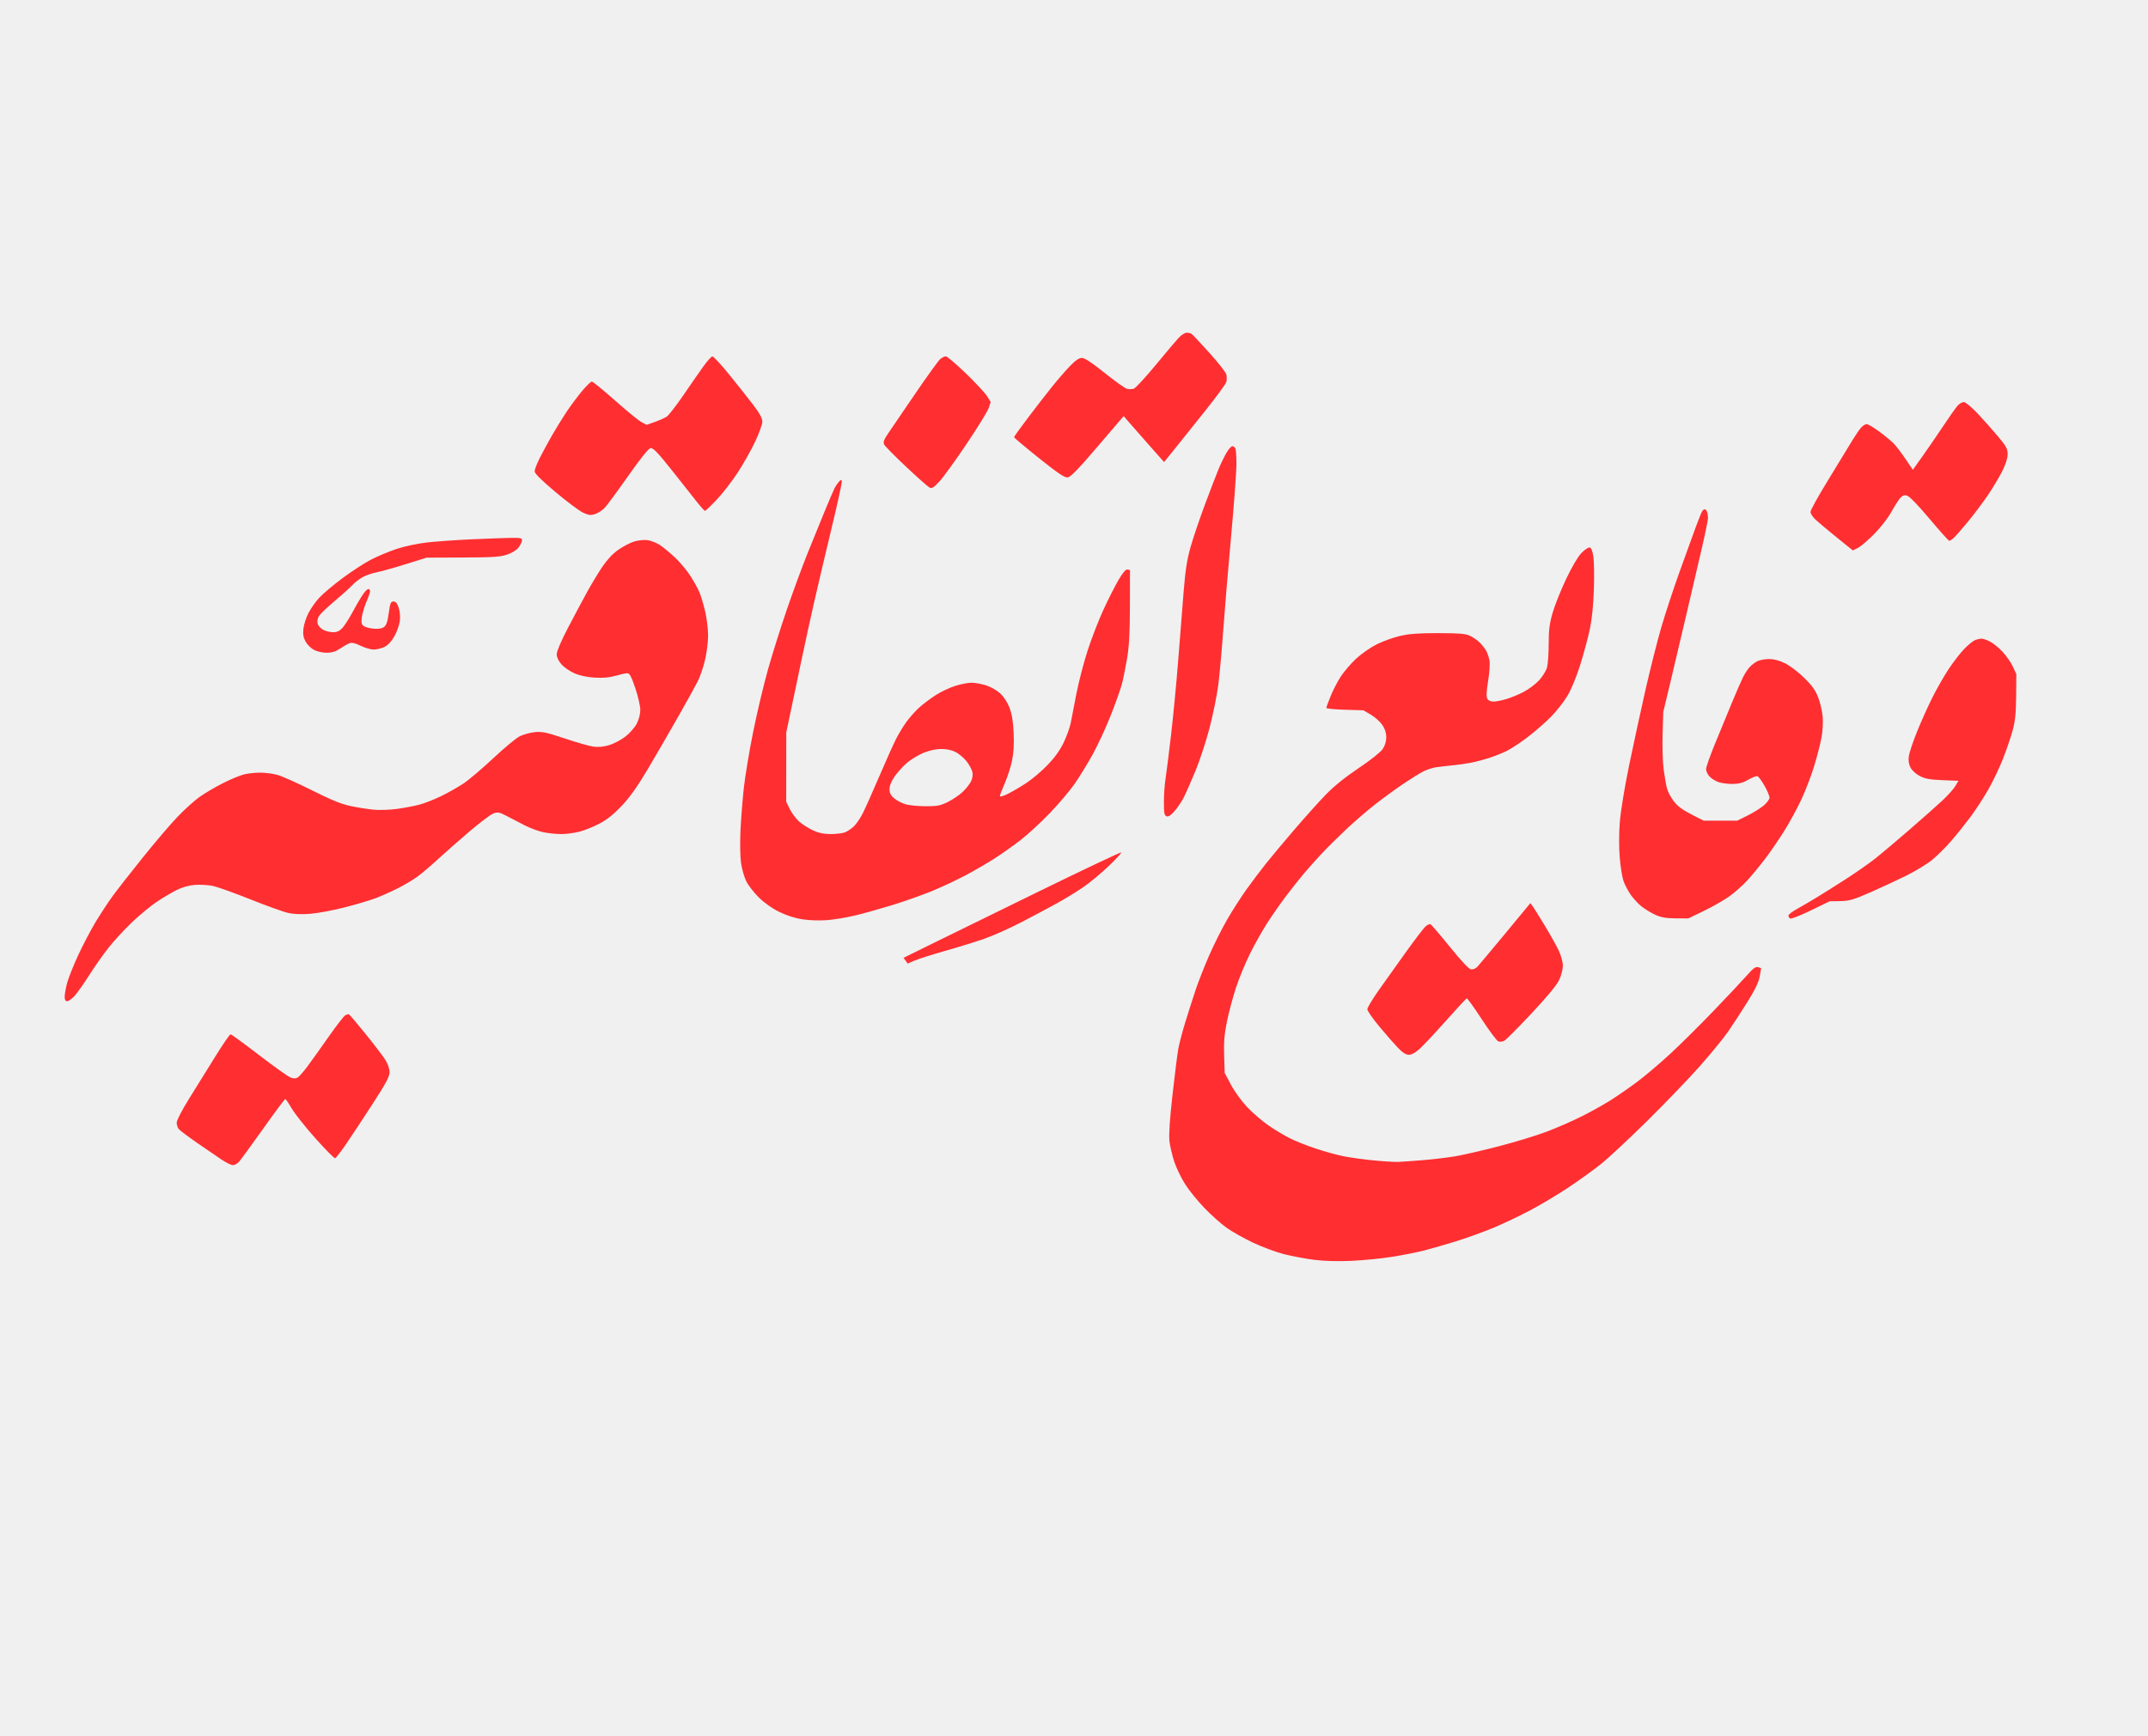
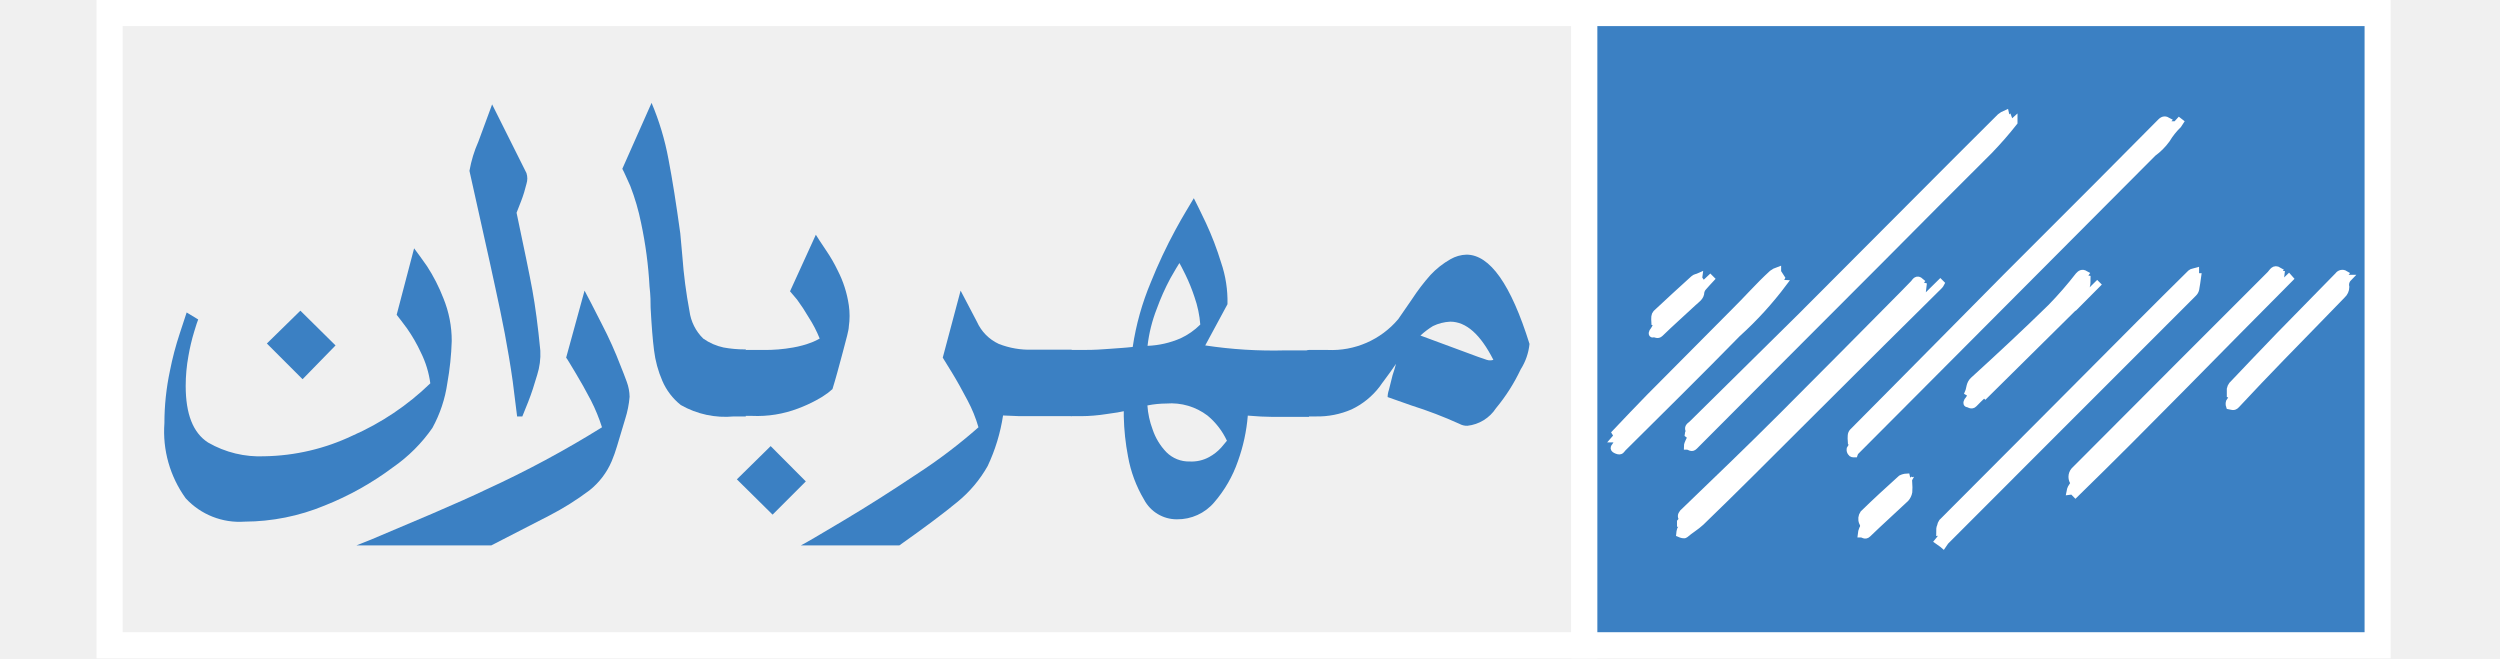
- <svg xmlns="http://www.w3.org/2000/svg" width="1362" height="1101" viewBox="0 0 1362 1101" version="1.1">
-   <path d="" stroke="none" fill="#FF2E31" fill-rule="evenodd" />
-   <path d="M 747.374 214.250 C 745.713 216.037, 739.083 223.888, 732.640 231.694 C 726.197 239.501, 720.010 246.180, 718.890 246.535 C 717.771 246.890, 715.828 246.923, 714.572 246.607 C 713.315 246.292, 706.958 241.751, 700.443 236.517 C 692.341 230.007, 687.782 227, 686.015 227 C 684.209 227, 681.905 228.580, 678.360 232.250 C 675.571 235.137, 670.411 241.100, 666.894 245.500 C 663.376 249.900, 656.561 258.702, 651.749 265.060 C 646.937 271.418, 643 276.916, 643 277.279 C 643 277.642, 650.080 283.598, 658.734 290.513 C 670.881 300.221, 675.042 303.021, 676.984 302.794 C 678.857 302.575, 683.716 297.568, 696 283.199 L 712.500 263.897 714.886 266.699 C 716.198 268.239, 721.962 274.799, 727.695 281.276 L 738.119 293.052 744.810 284.776 C 748.489 280.225, 757.236 269.300, 764.247 260.500 C 771.257 251.700, 777.268 243.488, 777.605 242.250 C 777.941 241.012, 777.933 238.870, 777.586 237.488 C 777.240 236.106, 772.387 229.919, 766.803 223.738 C 761.218 217.557, 756.166 212.169, 755.575 211.765 C 754.984 211.361, 753.576 211.024, 752.446 211.015 C 751.317 211.007, 749.034 212.463, 747.374 214.250 M 446.062 232.304 C 443.621 235.712, 437.893 243.954, 433.334 250.620 C 428.775 257.286, 424.006 263.421, 422.737 264.253 C 421.467 265.085, 418.085 266.598, 415.222 267.615 L 410.016 269.464 406.652 267.652 C 404.801 266.655, 397.260 260.485, 389.894 253.941 C 382.527 247.397, 375.954 242.033, 375.286 242.021 C 374.619 242.010, 371.796 244.736, 369.012 248.081 C 366.229 251.425, 361.797 257.388, 359.163 261.331 C 356.529 265.274, 352.323 272.100, 349.816 276.500 C 347.310 280.900, 343.850 287.300, 342.129 290.721 C 340.408 294.143, 339 297.843, 339 298.944 C 339 300.284, 343.378 304.628, 352.250 312.091 C 359.538 318.221, 367.430 324.112, 369.790 325.183 C 373.330 326.789, 374.656 326.939, 377.375 326.041 C 379.187 325.443, 381.889 323.681, 383.379 322.126 C 384.869 320.571, 391.588 311.469, 398.310 301.899 C 406.403 290.379, 411.218 284.401, 412.561 284.207 C 414.117 283.983, 417.153 287.131, 425.578 297.707 C 431.621 305.293, 438.755 314.313, 441.430 317.750 C 444.106 321.188, 446.624 324, 447.026 324 C 447.429 324, 450.789 320.787, 454.493 316.860 C 458.198 312.933, 464.117 305.311, 467.648 299.922 C 471.179 294.534, 476.164 285.709, 478.726 280.312 C 481.288 274.916, 483.387 269.129, 483.392 267.454 C 483.398 265.258, 481.686 262.156, 477.262 256.345 C 473.887 251.910, 467.031 243.269, 462.027 237.141 C 457.023 231.013, 452.382 226.024, 451.714 226.054 C 451.046 226.084, 448.503 228.896, 446.062 232.304 M 596.159 227.750 C 595.024 228.713, 587.961 238.500, 580.464 249.500 C 572.966 260.500, 565.223 271.857, 563.258 274.738 C 560.514 278.760, 559.895 280.419, 560.592 281.881 C 561.091 282.928, 567.338 289.272, 574.473 295.977 C 581.609 302.683, 588.291 308.620, 589.322 309.172 C 590.881 310.007, 591.943 309.374, 595.627 305.418 C 598.064 302.802, 605.828 292.075, 612.880 281.580 C 619.933 271.086, 626.259 260.801, 626.938 258.724 L 628.172 254.948 625.836 251.213 C 624.551 249.159, 618.487 242.646, 612.360 236.739 C 606.233 230.833, 600.546 226, 599.721 226 C 598.896 226, 597.293 226.787, 596.159 227.750 M 1241.314 257.250 C 1240.194 258.488, 1235.985 264.450, 1231.958 270.500 C 1227.932 276.550, 1221.994 285.205, 1218.764 289.732 L 1212.889 297.965 1208.329 291.232 C 1205.820 287.530, 1202.583 283.226, 1201.134 281.670 C 1199.685 280.113, 1195.520 276.626, 1191.878 273.920 C 1188.235 271.214, 1184.520 269, 1183.621 269 C 1182.722 269, 1181.051 270.076, 1179.908 271.391 C 1178.764 272.706, 1175.704 277.319, 1173.107 281.641 C 1170.510 285.963, 1163.799 296.978, 1158.193 306.117 C 1152.587 315.256, 1148 323.605, 1148 324.671 C 1148 325.736, 1149.463 327.971, 1151.250 329.638 C 1153.037 331.305, 1159.083 336.370, 1164.685 340.894 L 1174.869 349.119 1178.185 347.421 C 1180.008 346.487, 1184.650 342.513, 1188.500 338.590 C 1192.350 334.666, 1197.075 328.612, 1199 325.136 C 1200.925 321.660, 1203.435 317.664, 1204.579 316.257 C 1206.172 314.295, 1207.236 313.842, 1209.137 314.319 C 1210.701 314.712, 1215.967 320.120, 1223.405 328.971 C 1229.889 336.687, 1235.550 343, 1235.986 343 C 1236.422 343, 1237.667 342.212, 1238.754 341.250 C 1239.841 340.288, 1243.884 335.675, 1247.740 331 C 1251.595 326.325, 1257.293 318.753, 1260.401 314.173 C 1263.510 309.592, 1267.616 302.741, 1269.526 298.948 C 1271.756 294.521, 1273 290.623, 1273 288.066 C 1273 284.653, 1272.126 283.039, 1266.897 276.791 C 1263.540 272.781, 1257.716 266.238, 1253.954 262.250 C 1250.170 258.238, 1246.274 255, 1245.232 255 C 1244.196 255, 1242.433 256.012, 1241.314 257.250 M 777.629 287.250 C 776.279 289.587, 774.045 294.215, 772.666 297.533 C 771.286 300.851, 767.392 310.976, 764.012 320.033 C 760.632 329.090, 756.529 341.225, 754.896 347 C 752.628 355.014, 751.587 361.761, 750.497 375.500 C 749.711 385.400, 748.146 405.200, 747.018 419.500 C 745.891 433.800, 743.831 455.175, 742.440 467 C 741.050 478.825, 739.486 491.200, 738.964 494.500 C 738.442 497.800, 738.012 504.227, 738.008 508.781 C 738.001 515.616, 738.293 517.175, 739.679 517.707 C 740.851 518.157, 742.388 517.166, 744.773 514.426 C 746.651 512.267, 749.270 508.378, 750.593 505.785 C 751.916 503.192, 755.283 495.542, 758.076 488.785 C 760.869 482.028, 764.909 469.664, 767.055 461.308 C 769.201 452.952, 771.623 441.027, 772.438 434.808 C 773.253 428.589, 774.624 413.600, 775.484 401.500 C 776.345 389.400, 778.614 362.257, 780.525 341.182 C 782.436 320.107, 784 299.106, 784 294.514 C 784 289.921, 783.727 285.452, 783.393 284.582 C 783.059 283.712, 782.178 283, 781.435 283 C 780.692 283, 778.979 284.913, 777.629 287.250 M 531.878 305.640 C 530.987 306.663, 529.794 308.400, 529.229 309.500 C 528.664 310.600, 525.872 317.125, 523.026 324 C 520.180 330.875, 515.230 343.025, 512.026 351 C 508.822 358.975, 503.019 374.725, 499.131 386 C 495.244 397.275, 489.780 414.600, 486.990 424.500 C 484.200 434.400, 479.930 452.400, 477.500 464.500 C 475.070 476.600, 472.420 492.575, 471.611 500 C 470.802 507.425, 469.857 519.575, 469.510 527 C 469.161 534.474, 469.321 543.531, 469.870 547.290 C 470.415 551.025, 471.876 556.200, 473.118 558.790 C 474.359 561.381, 477.963 566.049, 481.126 569.165 C 484.699 572.685, 489.646 576.183, 494.189 578.402 C 498.803 580.656, 504.266 582.390, 509 583.103 C 513.321 583.754, 519.968 583.952, 524.681 583.570 C 529.181 583.205, 537.281 581.832, 542.681 580.518 C 548.082 579.205, 558.575 576.261, 566 573.976 C 573.425 571.692, 584.450 567.799, 590.500 565.327 C 596.550 562.855, 606.225 558.337, 612 555.288 C 617.775 552.240, 626.325 547.270, 631 544.245 C 635.675 541.220, 643.100 535.939, 647.500 532.508 C 651.900 529.077, 660.014 521.581, 665.530 515.850 C 671.047 510.118, 678.084 501.845, 681.169 497.464 C 684.254 493.084, 689.505 484.550, 692.838 478.500 C 696.172 472.450, 701.378 461.182, 704.407 453.460 C 707.437 445.738, 710.576 436.884, 711.384 433.785 C 712.191 430.686, 713.650 423.504, 714.626 417.825 C 715.960 410.064, 716.413 401.793, 716.450 384.518 L 716.500 361.537 714.891 361.222 C 713.809 361.011, 711.979 363.132, 709.299 367.704 C 707.108 371.442, 702.816 379.900, 699.763 386.500 C 696.709 393.100, 692.167 404.800, 689.670 412.500 C 687.173 420.200, 683.956 432.575, 682.521 440 C 681.087 447.425, 679.463 455.804, 678.912 458.620 C 678.362 461.436, 676.350 466.999, 674.441 470.982 C 672.114 475.839, 668.751 480.524, 664.235 485.202 C 660.531 489.039, 654.575 494.110, 651 496.471 C 647.425 498.832, 642.138 501.949, 639.250 503.399 C 636.362 504.848, 634 505.539, 634 504.934 C 634 504.330, 635.381 500.688, 637.070 496.841 C 638.758 492.994, 640.825 486.619, 641.662 482.673 C 642.705 477.762, 643.041 472.190, 642.728 465 C 642.402 457.489, 641.652 452.885, 640.093 448.828 C 638.725 445.264, 636.465 441.846, 634.017 439.634 C 631.802 437.633, 627.857 435.441, 624.878 434.556 C 621.995 433.700, 617.966 433, 615.924 433 C 613.882 433, 609.318 433.893, 605.783 434.985 C 602.248 436.077, 596.618 438.740, 593.273 440.902 C 589.927 443.064, 585.279 446.559, 582.944 448.667 C 580.609 450.775, 577.017 454.774, 574.963 457.554 C 572.908 460.333, 569.827 465.380, 568.117 468.769 C 566.406 472.158, 561.587 482.919, 557.408 492.682 C 553.229 502.446, 548.545 512.924, 546.999 515.967 C 545.454 519.010, 542.909 522.709, 541.344 524.186 C 539.780 525.664, 537.233 527.351, 535.685 527.936 C 534.137 528.521, 530.087 528.996, 526.685 528.990 C 522.301 528.983, 519.025 528.294, 515.435 526.622 C 512.649 525.324, 508.742 522.834, 506.753 521.088 C 504.763 519.341, 502.097 515.794, 500.827 513.206 L 498.519 508.500 498.538 486.500 L 498.557 464.500 501.722 449.500 C 503.462 441.250, 506.491 426.850, 508.453 417.500 C 510.415 408.150, 513.856 392.400, 516.099 382.500 C 518.343 372.600, 523.310 351.503, 527.137 335.619 C 530.965 319.734, 533.962 306.072, 533.798 305.258 C 533.555 304.054, 533.198 304.125, 531.878 305.640 M 1079.309 324.250 C 1078.864 324.938, 1077.002 329.550, 1075.171 334.500 C 1073.340 339.450, 1068.697 352.275, 1064.852 363 C 1061.008 373.725, 1055.831 389.475, 1053.350 398 C 1050.868 406.525, 1046.379 424.300, 1043.375 437.500 C 1040.371 450.700, 1035.674 472.380, 1032.937 485.678 C 1030.023 499.838, 1027.587 514.794, 1027.057 521.774 C 1026.515 528.913, 1026.518 537.901, 1027.063 544.184 C 1027.564 549.954, 1028.637 556.553, 1029.447 558.849 C 1030.256 561.144, 1032.278 564.997, 1033.938 567.410 C 1035.598 569.823, 1038.731 573.203, 1040.899 574.920 C 1043.067 576.637, 1047.014 579.026, 1049.670 580.229 C 1053.308 581.876, 1056.478 582.426, 1062.514 582.458 L 1070.528 582.500 1080.458 577.699 C 1085.920 575.059, 1093.156 570.924, 1096.538 568.510 C 1099.921 566.096, 1105.053 561.534, 1107.942 558.373 C 1110.832 555.211, 1115.841 549.150, 1119.074 544.903 C 1122.306 540.657, 1127.723 532.783, 1131.111 527.404 C 1134.499 522.026, 1139.492 512.873, 1142.206 507.063 C 1144.920 501.253, 1148.627 491.550, 1150.443 485.500 C 1152.259 479.450, 1154.310 471.423, 1155.002 467.662 C 1155.694 463.901, 1156.025 458.051, 1155.739 454.662 C 1155.453 451.273, 1154.198 445.800, 1152.951 442.500 C 1151.231 437.951, 1149.089 434.924, 1144.091 429.985 C 1140.466 426.401, 1135.019 422.239, 1131.986 420.735 C 1128.295 418.904, 1124.889 418, 1121.686 418 C 1119.054 418, 1115.686 418.632, 1114.200 419.405 C 1112.715 420.178, 1110.538 421.865, 1109.363 423.155 C 1108.187 424.445, 1106.312 427.322, 1105.195 429.550 C 1104.078 431.777, 1100.846 439.202, 1098.014 446.050 C 1095.181 452.897, 1090.375 464.575, 1087.332 472 C 1084.290 479.425, 1081.790 486.536, 1081.776 487.802 C 1081.762 489.069, 1082.772 491.193, 1084.022 492.523 C 1085.272 493.854, 1087.875 495.464, 1089.806 496.101 C 1091.738 496.739, 1095.732 497.239, 1098.682 497.212 C 1102.624 497.177, 1105.248 496.459, 1108.589 494.501 C 1111.089 493.036, 1113.714 492.060, 1114.422 492.332 C 1115.131 492.604, 1117.126 495.334, 1118.856 498.398 C 1120.585 501.462, 1122 504.844, 1122 505.912 C 1122 506.980, 1120.313 509.256, 1118.250 510.970 C 1116.188 512.683, 1111.582 515.528, 1108.016 517.292 L 1101.531 520.500 1090.890 520.500 L 1080.250 520.500 1072.412 516.500 C 1066.891 513.682, 1063.614 511.236, 1061.327 508.225 C 1059.541 505.873, 1057.615 502.273, 1057.048 500.225 C 1056.480 498.176, 1055.513 492.738, 1054.899 488.141 C 1054.285 483.544, 1053.976 473.419, 1054.212 465.641 L 1054.640 451.500 1059.207 432.500 C 1061.720 422.050, 1066.285 402.700, 1069.354 389.500 C 1072.422 376.300, 1076.747 357.732, 1078.966 348.239 C 1081.185 338.745, 1083 329.894, 1083 328.570 C 1083 327.247, 1082.727 325.452, 1082.393 324.582 C 1082.059 323.712, 1081.411 323, 1080.952 323 C 1080.493 323, 1079.754 323.563, 1079.309 324.250 M 298.614 342.072 C 289.327 342.493, 276.952 343.364, 271.114 344.008 C 264.985 344.684, 256.731 346.424, 251.580 348.127 C 246.673 349.749, 239.248 352.856, 235.080 355.031 C 230.911 357.207, 222.775 362.513, 217 366.824 C 211.225 371.134, 204.616 376.721, 202.313 379.240 C 200.009 381.759, 196.947 386.145, 195.506 388.988 C 194.066 391.830, 192.658 396.258, 192.379 398.828 C 192.004 402.268, 192.369 404.403, 193.762 406.923 C 194.803 408.805, 197.188 411.168, 199.062 412.173 C 200.955 413.188, 204.524 414, 207.095 414 C 210.425 414, 212.792 413.273, 215.544 411.405 C 217.647 409.978, 220.349 408.437, 221.549 407.981 C 223.104 407.390, 225.134 407.839, 228.615 409.545 C 231.302 410.861, 235.007 411.952, 236.849 411.969 C 238.691 411.986, 241.756 411.261, 243.660 410.357 C 245.910 409.289, 248.127 406.956, 249.990 403.694 C 251.567 400.933, 253.140 396.610, 253.486 394.087 C 253.870 391.292, 253.603 387.937, 252.803 385.500 C 251.855 382.608, 250.939 381.500, 249.496 381.500 C 247.774 381.500, 247.363 382.506, 246.500 388.832 C 245.766 394.216, 244.969 396.562, 243.500 397.661 C 242.144 398.677, 239.982 399.021, 236.783 398.729 C 234.189 398.493, 231.338 397.696, 230.449 396.957 C 229.186 395.909, 228.976 394.614, 229.495 391.057 C 229.860 388.551, 231.318 383.893, 232.735 380.706 C 234.521 376.692, 234.993 374.593, 234.272 373.872 C 233.551 373.151, 232.465 373.855, 230.737 376.165 C 229.366 377.999, 226.318 383.100, 223.965 387.500 C 221.612 391.900, 218.548 396.738, 217.156 398.250 C 215.359 400.203, 213.651 401, 211.263 401 C 209.414 401, 206.580 400.317, 204.965 399.482 C 203.350 398.647, 201.748 396.844, 201.404 395.475 C 201.019 393.939, 201.388 392.056, 202.369 390.560 C 203.243 389.226, 207.680 385.007, 212.229 381.185 C 216.778 377.362, 221.850 372.790, 223.500 371.026 C 225.150 369.261, 228.239 366.923, 230.363 365.830 C 232.488 364.738, 236.313 363.454, 238.863 362.977 C 241.414 362.500, 249.575 360.214, 257 357.897 L 270.500 353.683 293.500 353.592 C 313.028 353.514, 317.290 353.224, 321.736 351.674 C 324.985 350.542, 327.736 348.775, 328.986 347.020 C 330.094 345.464, 331 343.473, 331 342.596 C 331 341.259, 329.743 341.025, 323.250 341.154 C 318.988 341.238, 307.902 341.651, 298.614 342.072 M 401.969 343.492 C 399.477 344.284, 395.002 346.636, 392.024 348.716 C 388.560 351.138, 384.918 355.020, 381.908 359.500 C 379.321 363.350, 374.977 370.550, 372.255 375.500 C 369.534 380.450, 364.088 390.657, 360.153 398.182 C 355.862 406.390, 353 413.079, 353 414.898 C 353 416.840, 354.076 419.156, 355.993 421.339 C 357.639 423.214, 361.351 425.776, 364.243 427.033 C 367.591 428.489, 372.254 429.486, 377.085 429.778 C 382.321 430.096, 386.395 429.736, 390.239 428.619 C 393.302 427.729, 396.668 427, 397.720 427 C 399.242 427, 400.282 428.921, 402.816 436.412 C 404.567 441.589, 406 447.818, 406 450.255 C 406 452.959, 405.095 456.403, 403.677 459.093 C 402.400 461.517, 399.137 465.197, 396.427 467.271 C 393.717 469.345, 389.094 471.752, 386.153 472.620 C 382.584 473.674, 379.260 473.975, 376.153 473.528 C 373.594 473.160, 365.425 470.823, 358 468.334 C 346.602 464.515, 343.676 463.892, 339.205 464.338 C 336.294 464.627, 332.019 465.781, 329.705 466.902 C 327.392 468.022, 319.815 474.280, 312.868 480.808 C 305.920 487.336, 297.370 494.591, 293.868 496.930 C 290.365 499.270, 283.900 502.922, 279.500 505.047 C 275.100 507.172, 268.887 509.588, 265.693 510.416 C 262.499 511.243, 256.199 512.427, 251.693 513.046 C 247.187 513.665, 240.575 513.890, 237 513.546 C 233.425 513.203, 226.900 512.178, 222.500 511.269 C 216.531 510.037, 210.244 507.484, 197.736 501.215 C 188.516 496.593, 178.616 492.184, 175.736 491.418 C 172.856 490.651, 168.025 490.029, 165 490.036 C 161.975 490.043, 157.475 490.514, 155 491.082 C 152.525 491.650, 146.450 494.155, 141.500 496.649 C 136.550 499.142, 129.800 503.111, 126.500 505.468 C 123.200 507.825, 116.899 513.521, 112.497 518.127 C 108.096 522.732, 98.169 534.375, 90.437 544 C 82.705 553.625, 74.097 564.650, 71.306 568.500 C 68.516 572.350, 63.726 579.646, 60.661 584.713 C 57.596 589.780, 52.595 599.311, 49.549 605.894 C 46.503 612.476, 43.333 620.463, 42.505 623.641 C 41.677 626.820, 41 630.676, 41 632.210 C 41 634.090, 41.517 635, 42.586 635 C 43.458 635, 45.529 633.538, 47.189 631.750 C 48.848 629.962, 52.918 624.225, 56.233 619 C 59.548 613.775, 65.066 605.896, 68.496 601.491 C 71.926 597.087, 78.778 589.632, 83.725 584.925 C 88.671 580.218, 95.818 574.324, 99.609 571.827 C 103.399 569.330, 108.966 566.037, 111.981 564.510 C 115.478 562.737, 119.663 561.556, 123.547 561.244 C 126.895 560.975, 132.062 561.277, 135.032 561.913 C 138.001 562.550, 148.786 566.414, 159 570.500 C 169.214 574.586, 180 578.450, 182.970 579.087 C 186.368 579.816, 191.540 579.988, 196.920 579.551 C 201.622 579.170, 211.327 577.355, 218.485 575.518 C 225.643 573.682, 234.425 571.076, 238 569.728 C 241.575 568.380, 247.875 565.586, 252 563.518 C 256.125 561.451, 261.749 558.126, 264.497 556.130 C 267.245 554.133, 273.095 549.179, 277.497 545.120 C 281.899 541.061, 290.990 533.058, 297.700 527.335 C 304.410 521.613, 311.288 516.447, 312.985 515.855 C 315.643 514.929, 316.792 515.161, 321.285 517.531 C 324.153 519.045, 329.338 521.737, 332.806 523.515 C 336.275 525.292, 341.637 527.254, 344.723 527.873 C 347.809 528.493, 352.864 529, 355.957 529 C 359.049 529, 364.220 528.312, 367.448 527.472 C 370.675 526.631, 376.382 524.332, 380.129 522.363 C 384.837 519.889, 389.192 516.407, 394.221 511.095 C 399.363 505.663, 404.188 498.871, 410.656 487.953 C 415.692 479.454, 424.293 464.619, 429.770 454.986 C 435.246 445.354, 440.919 435.119, 442.377 432.243 C 443.835 429.366, 445.918 423.297, 447.007 418.756 C 448.095 414.215, 448.986 407.125, 448.986 403 C 448.986 398.875, 448.118 391.900, 447.058 387.500 C 445.997 383.100, 444.394 377.752, 443.495 375.615 C 442.596 373.478, 440.099 368.941, 437.946 365.533 C 435.794 362.124, 431.438 356.864, 428.266 353.842 C 425.095 350.821, 420.700 347.165, 418.500 345.718 C 416.300 344.271, 412.700 342.854, 410.500 342.569 C 408.274 342.281, 404.490 342.690, 401.969 343.492 M 1002.776 350.721 C 1000.536 353.017, 996.717 359.499, 993.043 367.240 C 989.718 374.248, 985.873 383.860, 984.498 388.602 C 982.502 395.491, 981.999 399.462, 981.994 408.362 C 981.991 414.488, 981.507 421.235, 980.919 423.355 C 980.330 425.475, 978.083 429.124, 975.926 431.464 C 973.769 433.804, 969.416 437.089, 966.252 438.764 C 963.088 440.439, 958.056 442.527, 955.068 443.405 C 952.081 444.282, 948.385 445, 946.854 445 C 945.153 445, 943.679 444.269, 943.064 443.120 C 942.365 441.813, 942.523 438.384, 943.584 431.870 C 944.423 426.717, 944.821 420.941, 944.469 419.035 C 944.117 417.129, 943.234 414.419, 942.507 413.014 C 941.780 411.608, 939.924 409.197, 938.382 407.654 C 936.839 406.112, 933.985 404.113, 932.039 403.212 C 929.218 401.906, 925.152 401.571, 912 401.557 C 899.608 401.545, 893.570 401.989, 887.746 403.339 C 883.482 404.329, 876.827 406.722, 872.958 408.657 C 869.089 410.593, 863.270 414.633, 860.028 417.634 C 856.786 420.636, 852.440 425.644, 850.369 428.763 C 848.299 431.882, 845.344 437.533, 843.803 441.321 C 842.261 445.108, 841 448.563, 841 448.998 C 841 449.433, 846.288 449.949, 852.750 450.145 L 864.500 450.500 869.238 453.285 C 871.843 454.817, 875.106 457.734, 876.488 459.767 C 878.166 462.237, 879 464.832, 879 467.584 C 879 470.216, 878.175 472.931, 876.716 475.102 C 875.391 477.074, 868.992 482.147, 861.466 487.191 C 852.837 492.976, 845.814 498.662, 840.469 504.191 C 836.052 508.761, 827.046 518.800, 820.454 526.500 C 813.863 534.200, 805.913 543.709, 802.787 547.631 C 799.662 551.553, 794.195 558.799, 790.639 563.733 C 787.083 568.667, 781.438 577.451, 778.095 583.254 C 774.752 589.057, 769.584 599.385, 766.609 606.205 C 763.635 613.026, 759.854 622.632, 758.208 627.553 C 756.562 632.474, 753.617 641.675, 751.665 648 C 749.712 654.325, 747.645 662.200, 747.073 665.500 C 746.500 668.800, 744.868 681.850, 743.445 694.500 C 741.761 709.473, 741.082 719.594, 741.498 723.500 C 741.850 726.800, 743.249 732.822, 744.607 736.883 C 745.964 740.944, 749.145 747.469, 751.675 751.383 C 754.205 755.297, 759.700 762.036, 763.887 766.357 C 768.074 770.678, 774.262 776.195, 777.638 778.615 C 781.014 781.036, 788.512 785.278, 794.301 788.043 C 800.089 790.809, 809.027 794.135, 814.163 795.436 C 819.298 796.736, 827.955 798.359, 833.401 799.042 C 839.625 799.824, 848.351 800.062, 856.901 799.684 C 864.380 799.354, 876.125 798.182, 883 797.080 C 889.875 795.978, 899.100 794.136, 903.500 792.987 C 907.900 791.838, 916.675 789.301, 923 787.349 C 929.325 785.397, 939.450 781.783, 945.500 779.317 C 951.550 776.851, 962.125 771.896, 969 768.306 C 975.875 764.716, 987.125 758.043, 994 753.476 C 1000.875 748.910, 1010.325 742.123, 1015 738.395 C 1019.675 734.666, 1032.874 722.364, 1044.331 711.058 C 1055.788 699.751, 1070.863 684.064, 1077.831 676.199 C 1084.799 668.333, 1092.893 658.433, 1095.818 654.199 C 1098.742 649.964, 1104.223 641.550, 1107.996 635.500 C 1112.857 627.707, 1115.129 622.976, 1115.788 619.273 L 1116.719 614.045 1114.767 613.426 C 1113.265 612.949, 1111.631 614.151, 1107.661 618.653 C 1104.826 621.869, 1095.380 631.925, 1086.670 641 C 1077.961 650.075, 1065.584 662.353, 1059.167 668.285 C 1052.750 674.217, 1043.450 682.117, 1038.500 685.839 C 1033.550 689.562, 1025.900 694.888, 1021.500 697.674 C 1017.100 700.460, 1008.785 705.104, 1003.023 707.993 C 997.260 710.883, 987.360 715.225, 981.023 717.643 C 974.685 720.061, 960.950 724.259, 950.500 726.973 C 940.050 729.687, 927.450 732.583, 922.500 733.408 C 917.550 734.232, 908.325 735.326, 902 735.838 C 895.675 736.350, 888.718 736.842, 886.539 736.930 C 884.360 737.019, 877.385 736.590, 871.039 735.978 C 864.693 735.366, 856.125 734.190, 852 733.365 C 847.875 732.539, 839.923 730.344, 834.329 728.486 C 828.734 726.628, 821.309 723.676, 817.829 721.926 C 814.348 720.176, 808.242 716.498, 804.260 713.754 C 800.277 711.009, 794.202 705.777, 790.760 702.126 C 787.317 698.475, 782.712 692.116, 780.528 687.994 L 776.555 680.500 776.192 669.500 C 775.916 661.116, 776.334 656.003, 777.951 648 C 779.118 642.225, 781.696 632.550, 783.679 626.500 C 785.663 620.450, 789.723 610.618, 792.701 604.651 C 795.679 598.684, 800.611 589.934, 803.660 585.207 C 806.710 580.480, 811.939 572.988, 815.282 568.556 C 818.624 564.125, 823.619 557.800, 826.382 554.500 C 829.144 551.200, 834.351 545.358, 837.952 541.518 C 841.554 537.678, 848.775 530.526, 854 525.626 C 859.225 520.726, 867.550 513.572, 872.500 509.728 C 877.450 505.884, 885.325 500.163, 890 497.015 C 894.675 493.867, 900.300 490.379, 902.500 489.265 C 904.700 488.151, 908.300 486.968, 910.500 486.636 C 912.700 486.305, 917.200 485.777, 920.500 485.464 C 923.800 485.150, 928.975 484.439, 932 483.883 C 935.025 483.327, 940.425 481.938, 944 480.797 C 947.575 479.656, 952.747 477.597, 955.493 476.221 C 958.239 474.846, 964.089 470.981, 968.493 467.634 C 972.897 464.286, 979.465 458.587, 983.090 454.968 C 986.714 451.350, 991.560 445.223, 993.860 441.353 C 996.357 437.149, 999.642 429.181, 1002.019 421.562 C 1004.207 414.548, 1006.924 404.464, 1008.056 399.154 C 1009.382 392.934, 1010.300 383.986, 1010.638 374 C 1010.927 365.475, 1010.783 356.030, 1010.319 353.011 C 1009.764 349.400, 1008.960 347.423, 1007.969 347.233 C 1007.140 347.073, 1004.803 348.643, 1002.776 350.721 M 1252.241 406.035 C 1250.998 406.534, 1247.964 409.018, 1245.498 411.555 C 1243.033 414.092, 1238.585 419.842, 1235.614 424.334 C 1232.644 428.825, 1227.942 437.051, 1225.166 442.613 C 1222.390 448.175, 1218.051 457.850, 1215.523 464.113 C 1212.995 470.376, 1210.667 477.337, 1210.351 479.581 C 1209.958 482.363, 1210.295 484.669, 1211.408 486.822 C 1212.333 488.610, 1214.876 490.937, 1217.271 492.186 C 1220.587 493.916, 1223.690 494.481, 1231.652 494.806 L 1241.803 495.220 1239.832 498.560 C 1238.748 500.397, 1235.065 504.511, 1231.647 507.700 C 1228.229 510.890, 1218.922 519.146, 1210.966 526.046 C 1203.010 532.947, 1193.350 541.104, 1189.500 544.174 C 1185.650 547.243, 1177.325 553.092, 1171 557.170 C 1164.675 561.249, 1156.125 566.640, 1152 569.150 C 1147.875 571.660, 1142.138 575.016, 1139.251 576.607 C 1136.364 578.198, 1134.002 580.036, 1134.001 580.691 C 1134 581.346, 1134.501 582.192, 1135.113 582.570 C 1135.725 582.948, 1141.616 580.641, 1148.204 577.442 L 1160.182 571.627 1166.841 571.517 C 1172.547 571.423, 1175.218 570.657, 1185.500 566.164 C 1192.100 563.280, 1202.450 558.473, 1208.500 555.481 C 1214.550 552.490, 1222.095 547.895, 1225.268 545.271 C 1228.440 542.647, 1233.763 537.350, 1237.097 533.500 C 1240.431 529.650, 1245.866 522.891, 1249.175 518.480 C 1252.483 514.068, 1257.632 506.193, 1260.617 500.980 C 1263.601 495.766, 1267.862 486.849, 1270.084 481.165 C 1272.307 475.481, 1275.058 467.381, 1276.199 463.165 C 1277.793 457.273, 1278.299 452.262, 1278.386 441.500 L 1278.500 427.500 1276.339 422.824 C 1275.151 420.253, 1272.246 416.052, 1269.884 413.490 C 1267.522 410.928, 1263.900 407.969, 1261.835 406.916 C 1259.769 405.862, 1257.274 405.029, 1256.290 405.063 C 1255.305 405.098, 1253.483 405.535, 1252.241 406.035 M 585.632 477.460 C 582.405 478.787, 577.703 481.620, 575.183 483.755 C 572.663 485.891, 569.117 489.794, 567.301 492.428 C 565.200 495.477, 564 498.419, 564 500.520 C 564 502.972, 564.784 504.482, 567.045 506.385 C 568.720 507.794, 571.983 509.482, 574.295 510.136 C 576.608 510.789, 582.325 511.335, 587 511.349 C 594.286 511.370, 596.290 510.982, 601.033 508.631 C 604.075 507.123, 608.244 504.304, 610.296 502.369 C 612.348 500.433, 614.740 497.470, 615.611 495.786 C 616.584 493.905, 616.966 491.581, 616.602 489.762 C 616.277 488.133, 614.607 485.028, 612.891 482.862 C 611.176 480.696, 608.041 478.041, 605.926 476.962 C 603.510 475.729, 600.113 475.009, 596.790 475.024 C 593.535 475.038, 589.243 475.975, 585.632 477.460 M 657.462 565.994 C 628.333 580.240, 597.391 595.407, 588.703 599.698 L 572.905 607.500 574.232 609.309 L 575.559 611.118 580.035 609.199 C 582.496 608.144, 591.171 605.394, 599.312 603.087 C 607.453 600.780, 618.640 597.317, 624.173 595.392 C 629.705 593.466, 640.367 588.695, 647.866 584.789 C 655.365 580.883, 665.550 575.451, 670.500 572.718 C 675.450 569.984, 682.854 565.442, 686.953 562.624 C 691.052 559.806, 698.252 553.831, 702.953 549.348 C 707.654 544.864, 711.258 540.947, 710.962 540.643 C 710.667 540.340, 686.592 551.748, 657.462 565.994 M 954.441 592.087 C 945.673 602.693, 937.685 612.216, 936.689 613.247 C 935.692 614.279, 933.914 614.983, 932.736 614.811 C 931.378 614.614, 926.462 609.378, 919.299 600.500 C 913.086 592.801, 907.526 586.342, 906.944 586.148 C 906.361 585.954, 904.968 586.624, 903.849 587.637 C 902.729 588.650, 897.273 595.783, 891.723 603.489 C 886.172 611.195, 878.339 622.183, 874.316 627.906 C 870.292 633.629, 867 639.124, 867 640.118 C 867 641.111, 870.401 646.011, 874.558 651.006 C 878.716 656, 884.039 662.092, 886.387 664.543 C 889.353 667.639, 891.472 669, 893.326 669 C 895.004 669, 897.537 667.608, 900.150 665.250 C 902.436 663.188, 909.919 655.200, 916.779 647.500 C 923.639 639.800, 929.590 633.368, 930.005 633.207 C 930.419 633.046, 934.717 639.003, 939.556 646.446 C 944.396 653.888, 949.158 660.233, 950.140 660.544 C 951.121 660.856, 952.820 660.631, 953.915 660.046 C 955.009 659.460, 962.746 651.678, 971.108 642.753 C 981.126 632.061, 987.108 624.816, 988.646 621.513 C 989.930 618.756, 990.980 614.700, 990.980 612.500 C 990.980 610.300, 989.854 606.080, 988.477 603.122 C 987.100 600.164, 983.084 592.964, 979.553 587.122 C 976.022 581.280, 972.514 575.668, 971.757 574.651 L 970.382 572.802 954.441 592.087 M 218.834 644.035 C 217.918 644.569, 213.193 650.681, 208.334 657.617 C 203.475 664.554, 197.475 672.953, 195 676.282 C 192.525 679.611, 189.724 682.812, 188.775 683.396 C 187.556 684.146, 186.213 684.142, 184.193 683.379 C 182.622 682.786, 173.640 676.383, 164.233 669.150 C 154.827 661.918, 146.706 656, 146.188 656 C 145.669 656, 141.271 662.413, 136.415 670.250 C 131.559 678.087, 124.081 690.125, 119.799 697 C 115.387 704.082, 112.023 710.584, 112.038 712 C 112.052 713.375, 112.612 715.191, 113.282 716.035 C 113.952 716.879, 119 720.696, 124.500 724.518 C 130 728.340, 137.032 733.162, 140.126 735.233 C 143.220 737.305, 146.630 739, 147.702 739 C 148.774 739, 150.546 737.987, 151.639 736.750 C 152.732 735.513, 159.621 726.063, 166.949 715.750 C 174.277 705.438, 180.549 697.018, 180.887 697.041 C 181.224 697.063, 183.079 699.786, 185.008 703.091 C 186.937 706.397, 193.687 714.896, 200.008 721.979 C 206.329 729.062, 211.950 734.740, 212.500 734.596 C 213.049 734.451, 216.235 730.321, 219.579 725.417 C 222.923 720.513, 230.461 709.090, 236.330 700.034 C 244.848 686.888, 247 682.844, 247 679.980 C 247 677.746, 245.927 674.713, 244.157 671.946 C 242.593 669.501, 236.943 662.100, 231.600 655.500 C 226.258 648.900, 221.575 643.402, 221.193 643.282 C 220.812 643.162, 219.750 643.501, 218.834 644.035" stroke="none" fill="#FF2E31" fill-rule="evenodd" />
+ <svg xmlns="http://www.w3.org/2000/svg" viewBox="0 0 182.02 47.94">
+   <defs>
+     <style>.cls-1,.cls-3{fill:#3b80c3;}.cls-2,.cls-5{fill:none;}.cls-2,.cls-3{stroke:#fff;stroke-width:1.9px;}.cls-2,.cls-3,.cls-4{stroke-miterlimit:10;}.cls-4{fill:#fff;stroke:#fff;stroke-width:0.48px;}</style>
+   </defs>
+   <g id="Layer_2" data-name="Layer 2">
+     <g id="Layer_1-2" data-name="Layer 1">
+       <path class="cls-1" d="M6.49,38.47A8.31,8.31,0,0,1,4.94,33a18.39,18.39,0,0,1,.4-3.8,22.43,22.43,0,0,1,.72-2.74l.5-1.52.84.51c-.05.12-.15.41-.29.88a14.62,14.62,0,0,0-.42,1.77,12.14,12.14,0,0,0-.2,2.19c0,2.05.54,3.42,1.63,4.12a7.52,7.52,0,0,0,4.12,1,15.54,15.54,0,0,0,6.39-1.5,19.26,19.26,0,0,0,5.67-3.81,7.14,7.14,0,0,0-.69-2.25,11.37,11.37,0,0,0-1-1.74c-.31-.42-.56-.75-.76-1l1.27-4.84c.24.31.55.75.94,1.3a12.67,12.67,0,0,1,1.19,2.33,8.14,8.14,0,0,1,.61,3.12,21,21,0,0,1-.32,3.06,9.59,9.59,0,0,1-1.09,3.27,11.4,11.4,0,0,1-2.85,2.85,21.64,21.64,0,0,1-5,2.8,15.38,15.38,0,0,1-5.82,1.17A5.32,5.32,0,0,1,6.49,38.47Zm8.35-13.66,2.56,2.53L15,29.8l-2.6-2.6Z" transform="translate(7.03 -2.19)" />
+       <path class="cls-1" d="M30.78,32.51c-.08,0-.14,0-.16,0l-.32-2.56c-.17-1.21-.37-2.37-.58-3.49s-.45-2.23-.69-3.34l-.4-1.84-1.48-6.65a9.12,9.12,0,0,1,.65-2.13c.48-1.32.82-2.23,1-2.71l2.5,5a1.27,1.27,0,0,1,0,.79,9.65,9.65,0,0,1-.38,1.23l-.34.87c.55,2.6.94,4.48,1.15,5.63s.41,2.63.58,4.41a5,5,0,0,1-.23,1.77c-.21.72-.42,1.37-.65,1.95L31,32.51Z" transform="translate(7.03 -2.19)" />
+       <path class="cls-1" d="M20,41.47l4.39-1.86c1.72-.74,3.07-1.34,4-1.79A74.92,74.92,0,0,0,36.8,33.3,12.94,12.94,0,0,0,36,31.35c-.39-.74-.76-1.41-1.12-2s-.59-1-.69-1.12l1.34-4.88c.21.38.63,1.2,1.26,2.44a29.2,29.2,0,0,1,1.37,3.05c.15.36.29.74.44,1.14a3.28,3.28,0,0,1,.21,1.1,7.25,7.25,0,0,1-.32,1.61c-.22.75-.42,1.42-.6,2a10.7,10.7,0,0,1-.38,1.07,5.41,5.41,0,0,1-1.62,2.13,20.67,20.67,0,0,1-2.93,1.84L28.74,41.9H18.92Z" transform="translate(7.03 -2.19)" />
+       <path class="cls-1" d="M46.4,32.51a6.54,6.54,0,0,1-3.86-.83,4.51,4.51,0,0,1-1.35-1.77,8,8,0,0,1-.6-2.21c-.1-.77-.18-1.8-.25-3.1,0-.36,0-.88-.08-1.56a29.81,29.81,0,0,0-.61-4.6,16.41,16.41,0,0,0-.79-2.71c-.25-.54-.44-1-.58-1.25l2.13-4.8a19.72,19.72,0,0,1,1.23,4.1c.29,1.5.57,3.3.86,5.4l.15,1.66a35.62,35.62,0,0,0,.52,4,3.42,3.42,0,0,0,1,2,4,4,0,0,0,1.48.65,8.76,8.76,0,0,0,1.55.14h.07v4.88Z" transform="translate(7.03 -2.19)" />
+       <path class="cls-1" d="M46.8,31.73a6.44,6.44,0,0,1-.22-1.68,6,6,0,0,1,.22-1.64c.15-.49.31-.74.51-.74h1.23a11.48,11.48,0,0,0,2.18-.18,7.13,7.13,0,0,0,1.37-.38,4.24,4.24,0,0,0,.56-.27,8.92,8.92,0,0,0-.81-1.56A13.85,13.85,0,0,0,51,24q-.41-.49-.51-.6l1.88-4.12c.12.2.37.58.76,1.16a11.06,11.06,0,0,1,.83,1.44,8.07,8.07,0,0,1,.81,2.53,5.38,5.38,0,0,1,0,1.56c0,.24-.17.86-.44,1.87s-.51,1.91-.75,2.68l-.35.29a6.26,6.26,0,0,1-.83.52,10.42,10.42,0,0,1-1.32.6,8.36,8.36,0,0,1-3.36.54h-.39C47.11,32.51,47,32.25,46.8,31.73Zm2.28,2.94,2.56,2.57-2.42,2.42-2.6-2.57Z" transform="translate(7.03 -2.19)" />
+       <path class="cls-1" d="M54.35,40.11q2.57-1.53,5.38-3.41a38.09,38.09,0,0,0,4.48-3.4,10,10,0,0,0-.79-1.95c-.39-.74-.76-1.41-1.12-2l-.69-1.12,1.3-4.88,1.19,2.27a3.23,3.23,0,0,0,1.59,1.61,6.14,6.14,0,0,0,2.42.42H71v4.84H67.21L66,32.44a13.27,13.27,0,0,1-1.12,3.68,9.19,9.19,0,0,1-2.21,2.62c-.94.78-2.34,1.83-4.22,3.16H51.28C51.62,41.73,52.64,41.13,54.35,40.11Z" transform="translate(7.03 -2.19)" />
+       <path class="cls-1" d="M70.5,31.73a6,6,0,0,1-.22-1.68,5.61,5.61,0,0,1,.22-1.64c.14-.49.31-.74.5-.74h.69c.41,0,1,0,1.75-.06s1.43-.09,2-.16a19.63,19.63,0,0,1,1.32-4.71,36.43,36.43,0,0,1,1.81-3.85c.54-1,1-1.72,1.32-2.27.21.43.51,1,.88,1.8a22.09,22.09,0,0,1,1.1,2.87,8.7,8.7,0,0,1,.47,3.05l-1.62,3a33,33,0,0,0,5.85.36h1.7v4.84H86.42l-.86,0q-.69,0-1.74-.09a12.83,12.83,0,0,1-.72,3.32,9.14,9.14,0,0,1-1.73,3A3.5,3.5,0,0,1,78.66,40a2.69,2.69,0,0,1-2.39-1.43,9.35,9.35,0,0,1-1.17-3.14,17.41,17.41,0,0,1-.31-2.91v-.39c-.19.05-.62.12-1.28.21a12.25,12.25,0,0,1-1.82.15H71C70.81,32.51,70.64,32.25,70.5,31.73Zm8.43-4.91a5,5,0,0,0,1.43-1,7.84,7.84,0,0,0-.42-2,12.94,12.94,0,0,0-.67-1.65c-.21-.43-.36-.71-.43-.83-.1.15-.31.51-.65,1.1a16.72,16.72,0,0,0-1,2.24,10.71,10.71,0,0,0-.67,2.69A6.69,6.69,0,0,0,78.93,26.82ZM81,35.47a3.29,3.29,0,0,0,.88-.69l.42-.5a5.25,5.25,0,0,0-1.41-1.83,4.38,4.38,0,0,0-3-.88,7.18,7.18,0,0,0-1.38.14,6.15,6.15,0,0,0,.38,1.75,4.4,4.4,0,0,0,1,1.65,2.31,2.31,0,0,0,1.7.68A2.66,2.66,0,0,0,81,35.47Z" transform="translate(7.03 -2.19)" />
+       <path class="cls-1" d="M87.76,31.73a6.44,6.44,0,0,1-.22-1.68,6,6,0,0,1,.22-1.64c.15-.49.31-.74.51-.74h1.37a6.34,6.34,0,0,0,5.13-2.24l1-1.45a14.94,14.94,0,0,1,1.35-1.77,6.08,6.08,0,0,1,1.46-1.15,2.48,2.48,0,0,1,1.16-.33q2.56,0,4.59,6.5a4.22,4.22,0,0,1-.64,1.85,13.34,13.34,0,0,1-1.8,2.83,2.85,2.85,0,0,1-2.08,1.28,1.11,1.11,0,0,1-.58-.14,31.34,31.34,0,0,0-3.5-1.34L94,31.1a1.55,1.55,0,0,1,.09-.51q.12-.46.27-1.08c.1-.29.18-.57.25-.83-.55.82-1,1.37-1.19,1.66A5.57,5.57,0,0,1,91.37,32a6.19,6.19,0,0,1-2.6.51h-.5C88.07,32.51,87.91,32.25,87.76,31.73Zm10.8-6.12a3.24,3.24,0,0,0-1.26.32,5.82,5.82,0,0,0-.91.69l4.19,1.55.64.22a.79.79,0,0,0,.48,0C100.76,26.54,99.72,25.61,98.56,25.61Z" transform="translate(7.03 -2.19)" />
+       <rect class="cls-2" x="7.98" y="0.95" width="107.37" height="46.03" />
+       <rect class="cls-3" x="115.35" y="0.95" width="57.76" height="46.03" />
+       <path class="cls-4" d="M139,10.45l.1.45-.28.3,0,0,.43-.36c.09.21-.36.33-.05.53l.42-.38c0,.06,0,.1,0,.11a27.08,27.08,0,0,1-1.8,2.06c-2.62,2.6-5.21,5.22-7.82,7.84l-7.19,7.2q-3.24,3.24-6.47,6.49c-.21.22-.35,0-.53,0,0-.12.06-.25.11-.36a2.19,2.19,0,0,1,.18-.33l-.24-.19c0-.08.12-.19.1-.23-.16-.26,0-.37.19-.52L124,25.31l11.49-11.52,3.11-3.1A1.66,1.66,0,0,1,139,10.45Z" transform="translate(7.03 -2.19)" />
+       <path class="cls-4" d="M128,35.25c-.11,0-.22,0-.27-.1a.36.36,0,0,1-.07-.27,5,5,0,0,1,.37-.57h-.29a2.63,2.63,0,0,1,0-.41.44.44,0,0,1,.11-.27L131.45,30,139,22.37q3.27-3.26,6.52-6.52c1.56-1.56,3.11-3.13,4.66-4.69.16-.16.31-.36.61-.19l-.26.29H151l-.19.47.11.06.71-.78.09.07a1.43,1.43,0,0,1-.14.2,5.27,5.27,0,0,0-.85,1.07,4.48,4.48,0,0,1-1,1l-15.94,16-5.75,5.77A.81.81,0,0,1,128,35.25Z" transform="translate(7.03 -2.19)" />
+       <path class="cls-4" d="M132.81,22.67l-.2.22L133,23l-.12,1,.06.05,1.3-1.28.06.06a.76.76,0,0,1-.11.16l-4.26,4.22-5.73,5.71c-2.45,2.44-4.89,4.9-7.38,7.3-.34.32-.79.58-1.16.9-.07.06-.27,0-.41-.06a1.42,1.42,0,0,1,.06-.31c.1-.2.23-.39.34-.58l-.34.08,0-.06.17-.2c-.15-.16-.14-.29,0-.47,2.41-2.32,4.82-4.63,7.19-7,3-3,5.92-5.95,8.87-8.93l.76-.78C132.43,22.64,132.55,22.44,132.81,22.67Z" transform="translate(7.03 -2.19)" />
+       <path class="cls-4" d="M134.45,41.87l-.07-.06-.31-.22a3,3,0,0,0,.26-.36,2.68,2.68,0,0,0,.16-.36l-.31.06c0-.18,0-.31.06-.43a.73.73,0,0,1,.12-.3l7.6-7.62q3.36-3.36,6.7-6.73c1.27-1.27,2.53-2.53,3.81-3.79.08-.08.24-.08.37-.12l0,.08-.22.3.37,0c-.05.34-.08.64-.14.93a.6.6,0,0,1-.17.3l-10,10-8.06,8.07Z" transform="translate(7.03 -2.19)" />
+       <path class="cls-4" d="M144.08,38.17c-.11-.11-.15-.17-.21-.2a.71.71,0,0,0-.2,0,1,1,0,0,1,.08-.25c.07-.12.15-.24.23-.35a.71.71,0,0,1,0-.92l7.91-7.93,6.37-6.37c.17-.18.28-.48.64-.26l-.21.27.37,0-.09.77.09,0,.56-.54.08.09C154.48,27.71,149.38,33,144.08,38.17Z" transform="translate(7.03 -2.19)" />
+       <path class="cls-4" d="M110.57,33.7c.85-.89,1.66-1.76,2.49-2.6l6.16-6.2C120.14,24,121,23,122,22.09a1.47,1.47,0,0,1,.41-.22l0,.13.27.42c-.21.37-.21.37.15.39a25.73,25.73,0,0,1-3.37,3.69c-2.74,2.8-5.54,5.56-8.32,8.32-.1.1-.14.3-.44.18s-.26-.2-.1-.4a3,3,0,0,0,.26-.44l-.35,0,.2-.23Z" transform="translate(7.03 -2.19)" />
+       <path class="cls-4" d="M144.8,22.14l-.21.28.35.06c0,.23,0,.43-.07.61a1.73,1.73,0,0,1-.22.6,6.94,6.94,0,0,1-.61.73l.06.06,1.73-1.74,0,0-8.48,8.39,0,0,.92-1,0,0-.26.21c-.44.42-.89.82-1.31,1.26-.19.2-.37,0-.48,0s-.05-.22.07-.33a1.09,1.09,0,0,0,.19-.39l-.21-.12c.13-.3.07-.62.38-.9,1.91-1.74,3.8-3.5,5.65-5.31a27,27,0,0,0,2-2.3C144.43,22.11,144.56,22,144.8,22.14Z" transform="translate(7.03 -2.19)" />
+       <path class="cls-4" d="M155.61,31l-.27-.08c0-.16,0-.29,0-.41a.7.7,0,0,1,.13-.29c1.15-1.21,2.29-2.41,3.44-3.6l4.29-4.38a.38.38,0,0,1,.51-.11l-.26.31.51,0a.7.7,0,0,0-.18.65.81.81,0,0,1-.27.59c-1.45,1.51-2.93,3-4.39,4.51q-1.68,1.73-3.32,3.49c-.19.21-.35.1-.52.07a.48.48,0,0,1,0-.31A3.19,3.19,0,0,1,155.61,31Z" transform="translate(7.03 -2.19)" />
+       <path class="cls-4" d="M116.66,22.46l.24.35.08,0-.19.29,0,0,.7-.66.06.06c-.18.2-.38.39-.55.6a.74.74,0,0,0-.18.35c0,.38-.33.56-.56.78-.8.75-1.62,1.47-2.41,2.24-.2.2-.35,0-.51.05s-.07-.19,0-.26.2-.35.32-.54l-.22-.06a2.84,2.84,0,0,1,0-.42.43.43,0,0,1,.1-.24c.91-.85,1.82-1.69,2.74-2.52.1-.1.27-.11.4-.17Z" transform="translate(7.03 -2.19)" />
+       <path class="cls-4" d="M131.81,37l-.22.28.28-.05-.14.25.23-.16a5.32,5.32,0,0,1,0,.69,1,1,0,0,1-.23.48c-.92.87-1.86,1.71-2.77,2.59-.2.19-.33,0-.49,0a1.27,1.27,0,0,1,.09-.36.42.42,0,0,0,0-.49.68.68,0,0,1,.07-.65c.9-.88,1.82-1.72,2.75-2.56a1,1,0,0,1,.41-.11Z" transform="translate(7.03 -2.19)" />
+       <line class="cls-5" x1="182.02" y1="6.71" y2="6.71" />
+     </g>
+   </g>
</svg>
